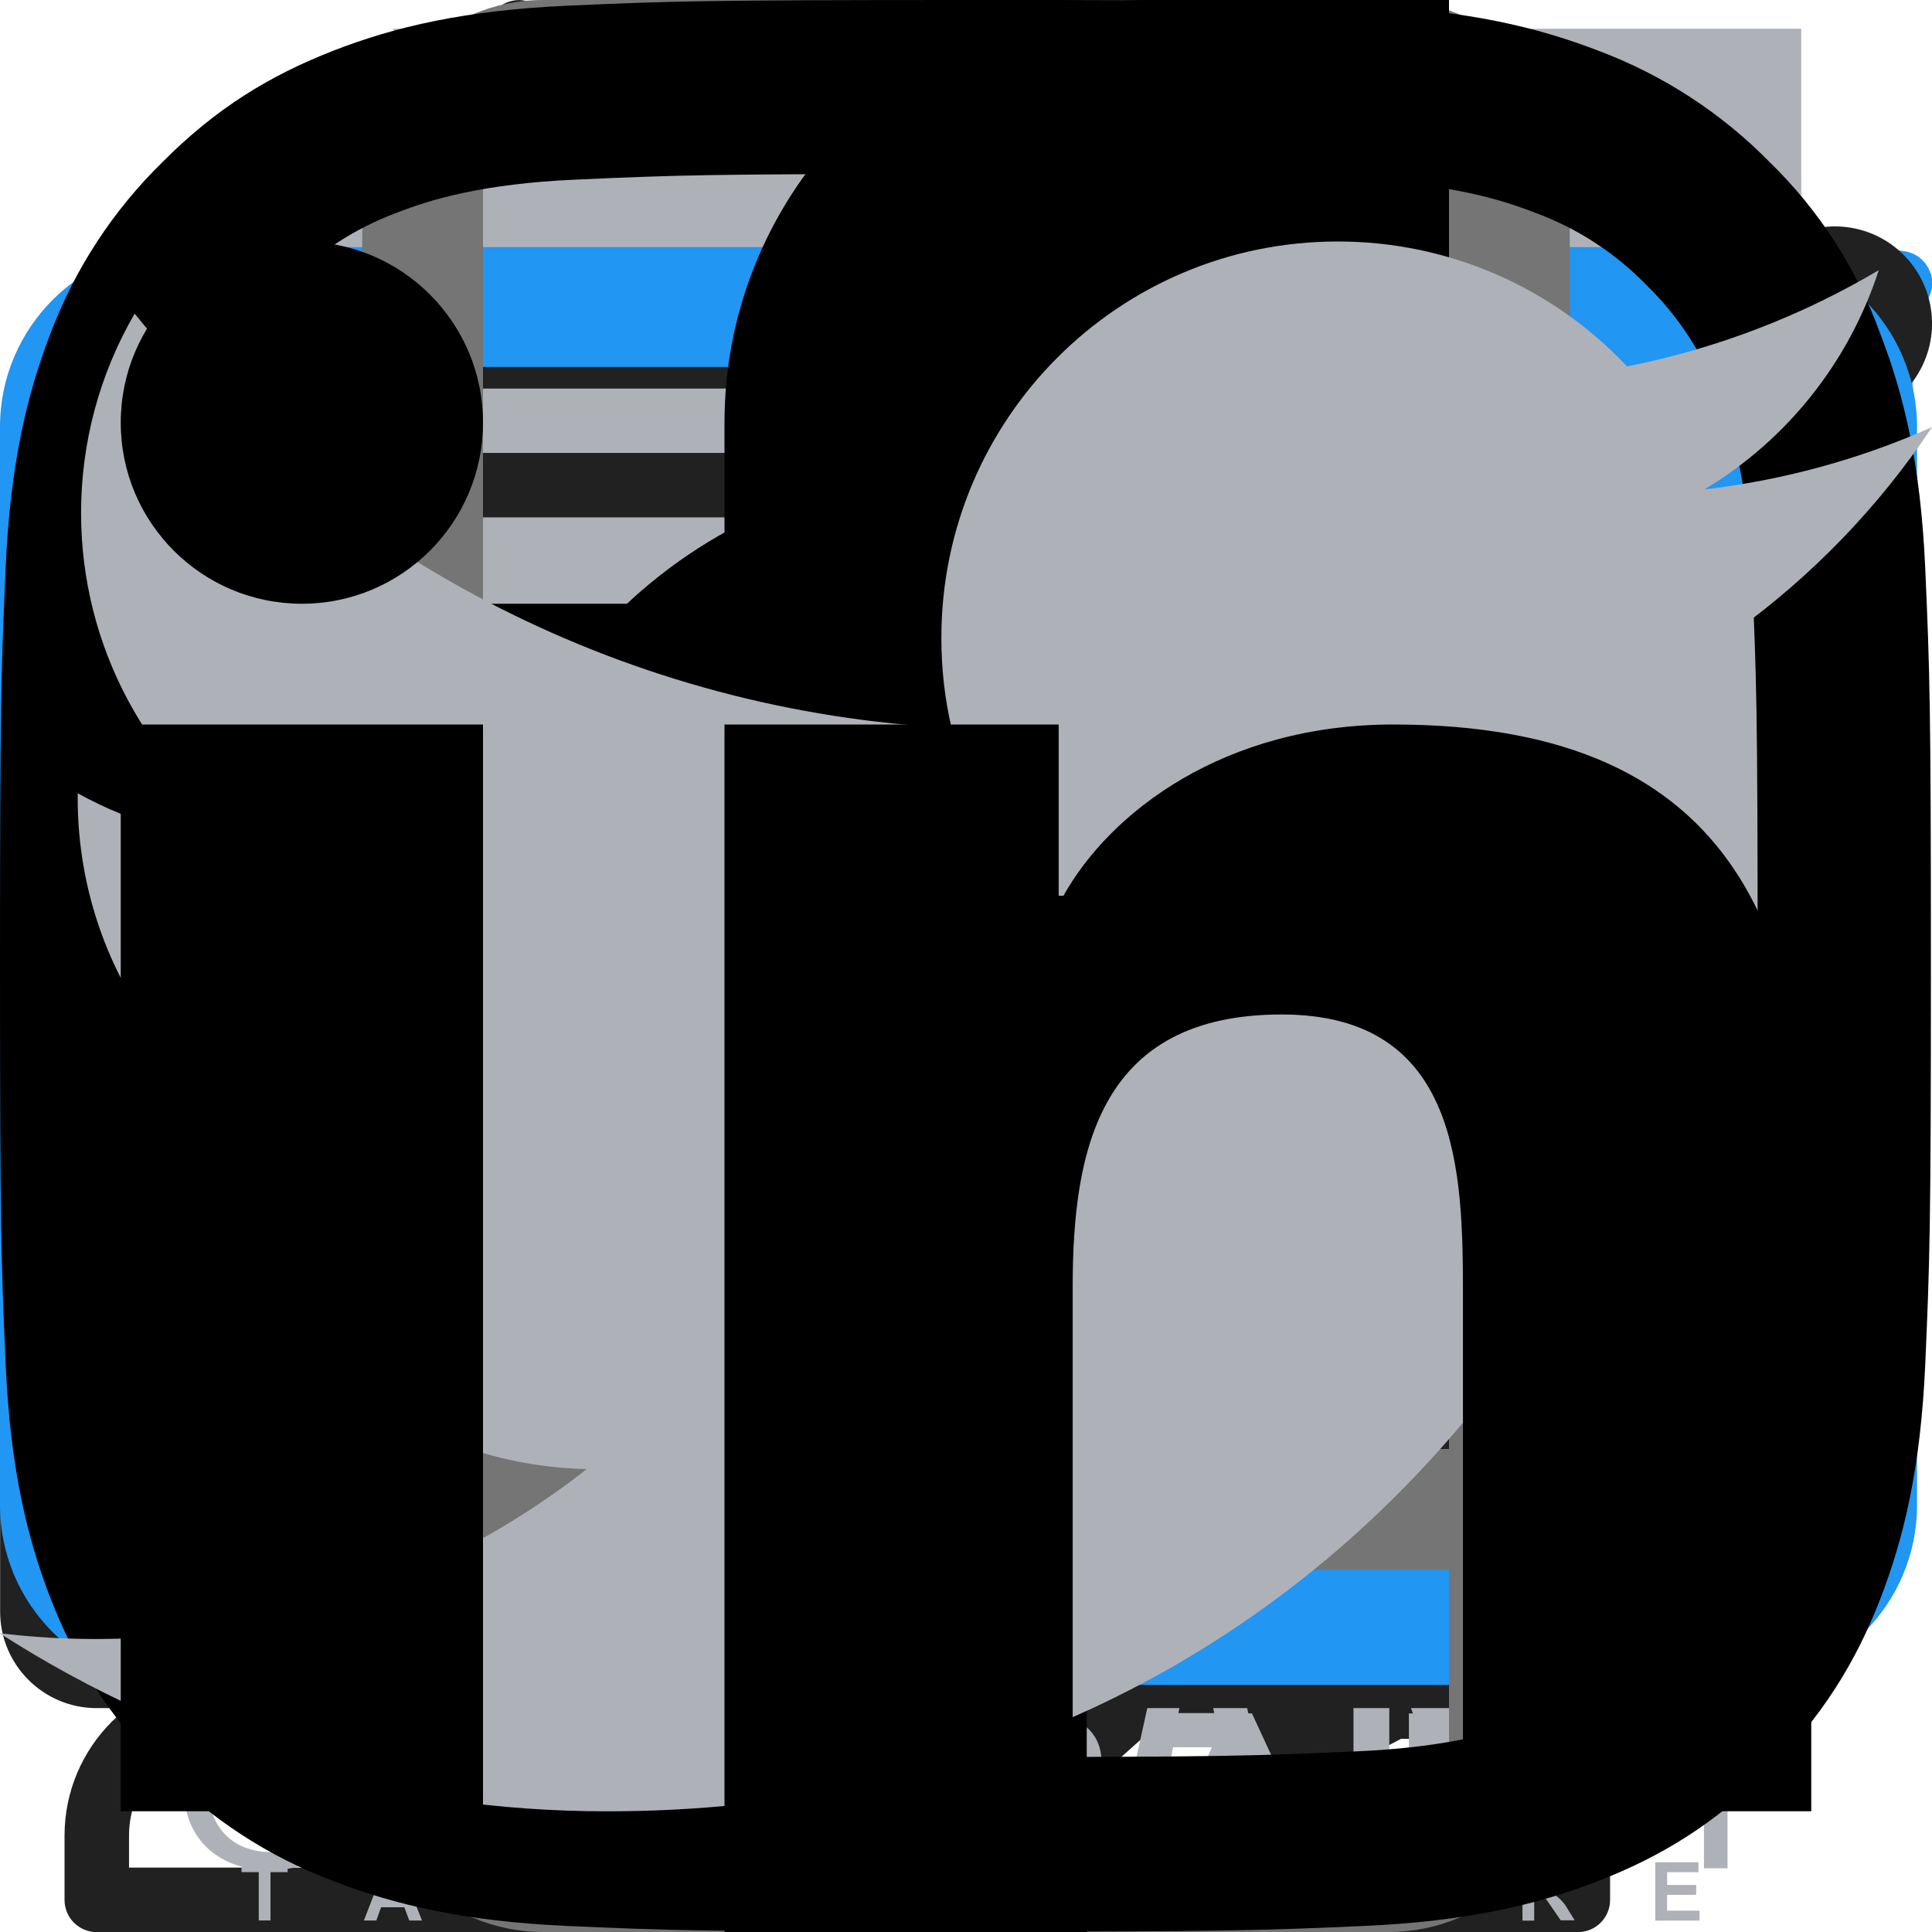
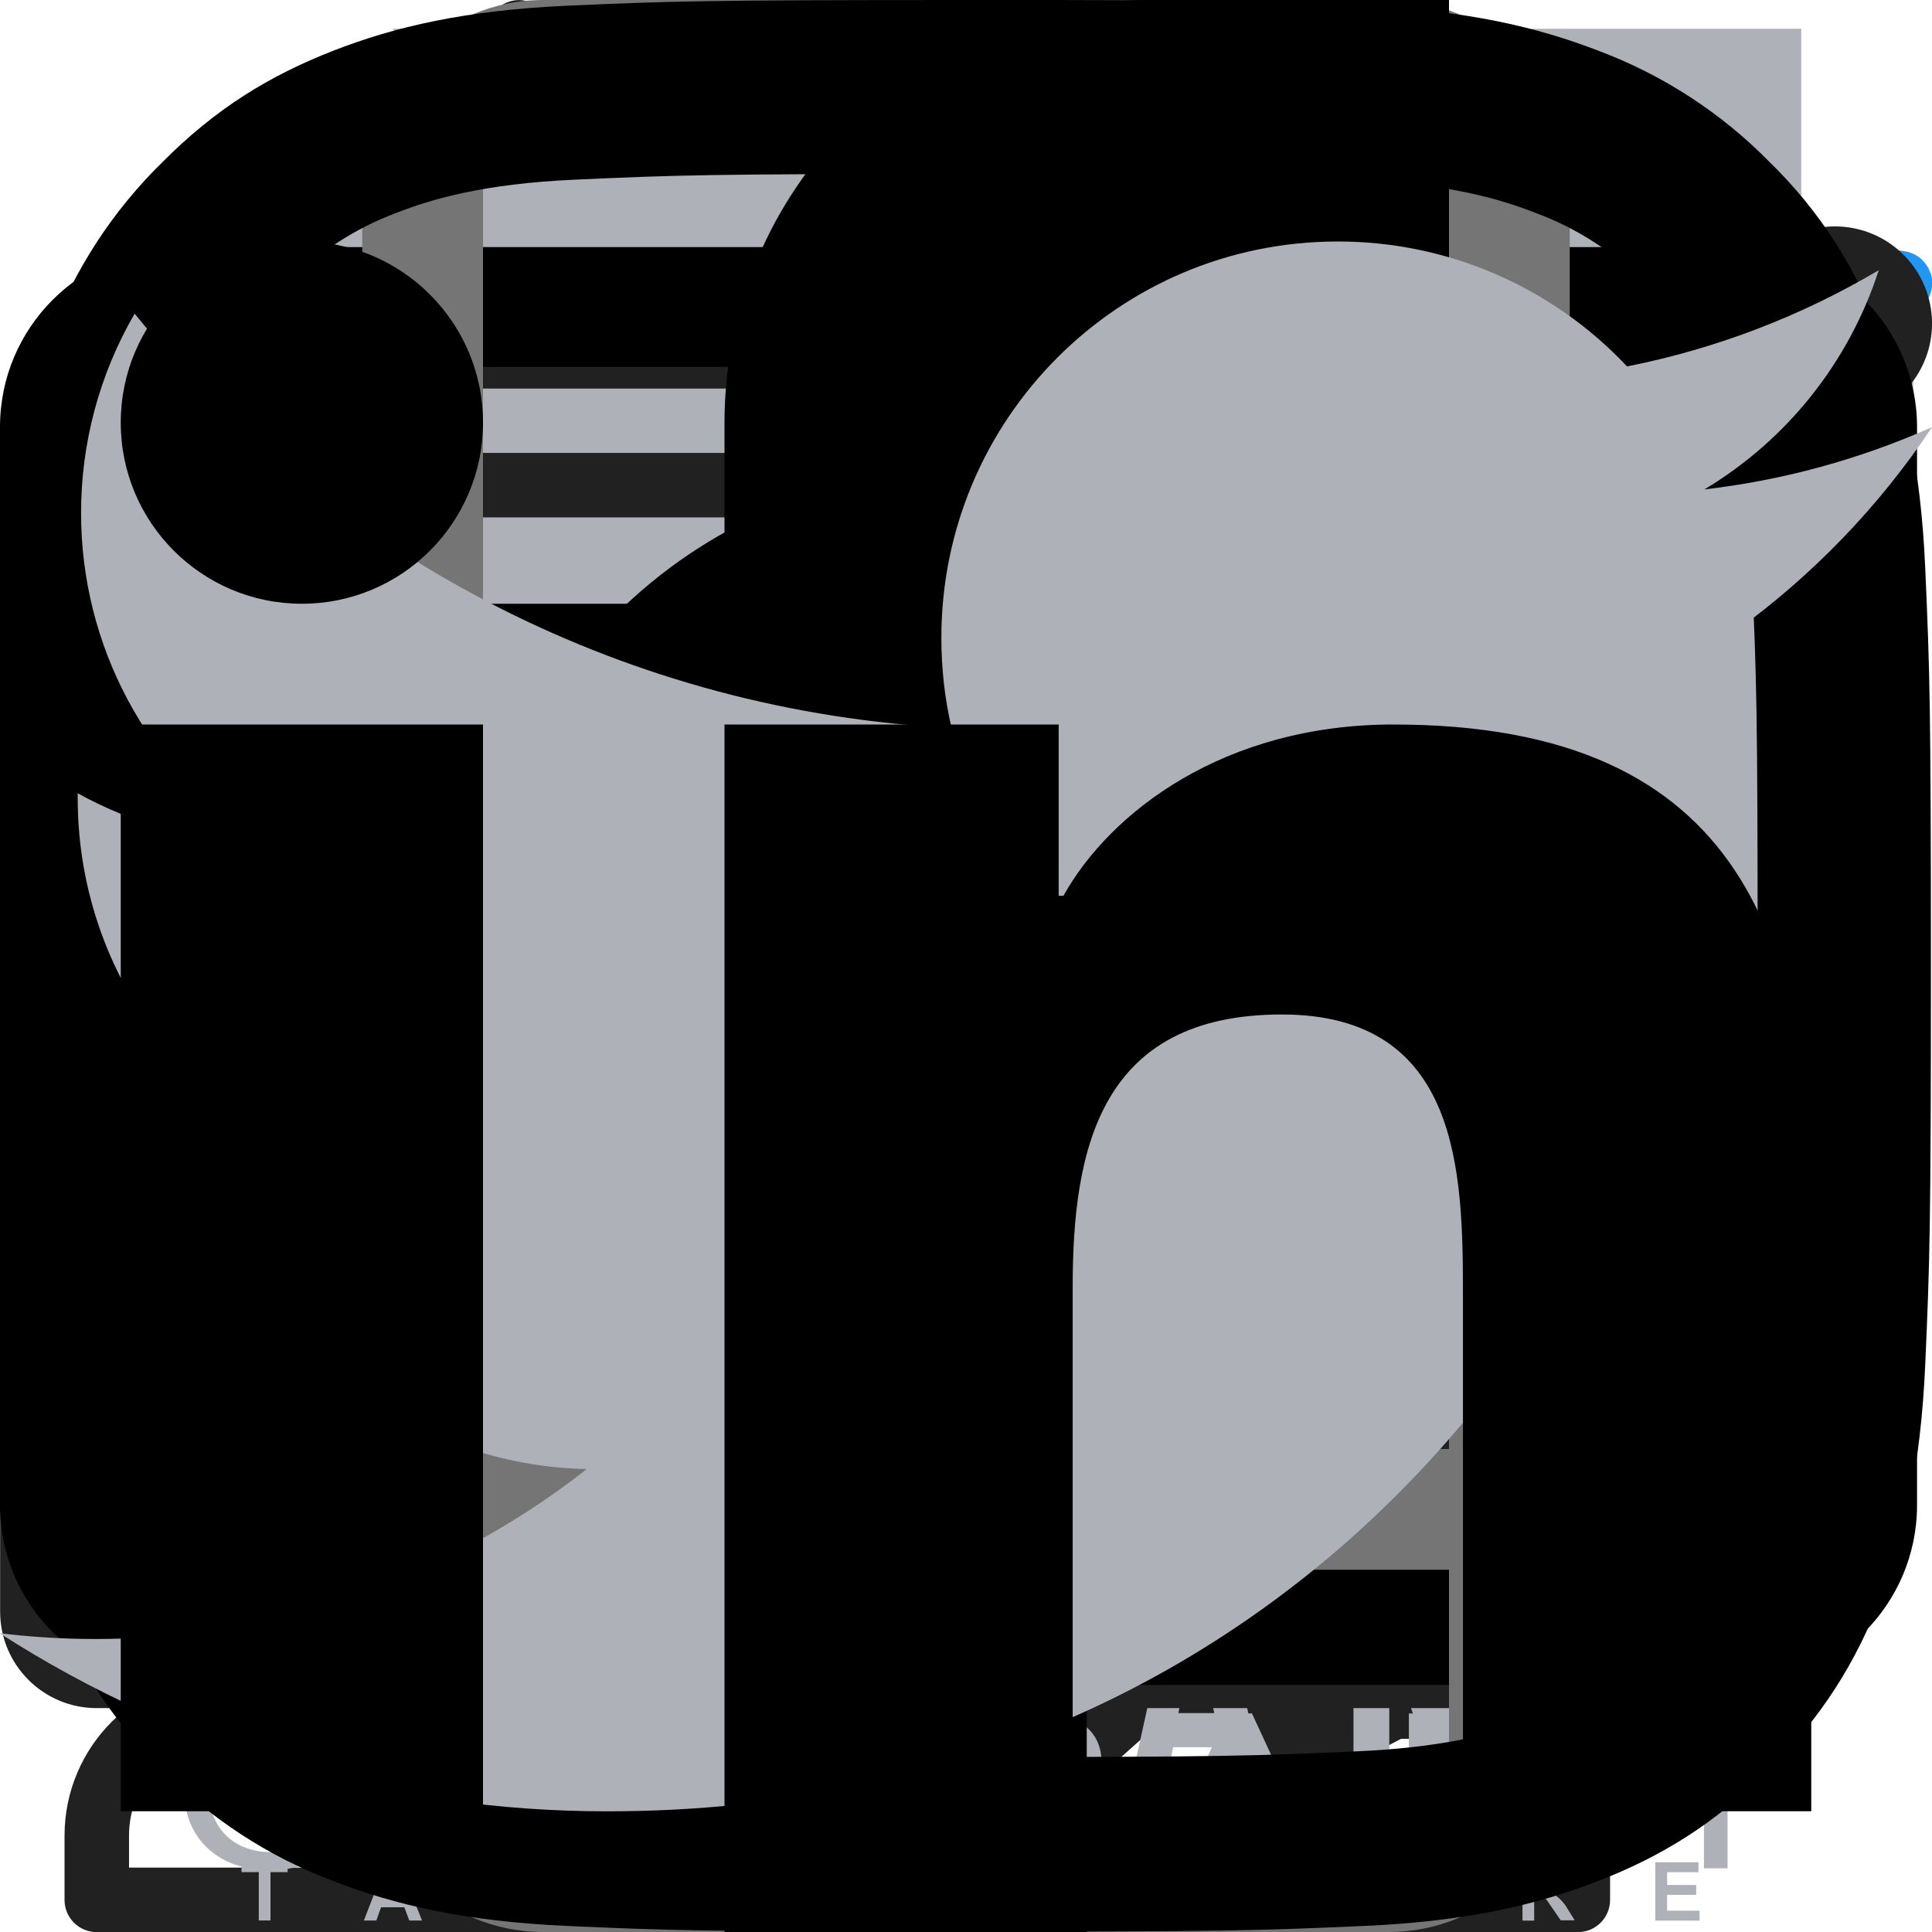
<svg xmlns="http://www.w3.org/2000/svg">
  <svg id="icon-antenna-1" viewBox="0 0 32 32" x="0" y="0">
    <path fill="#212121" d="m30.773 22.098-8.443-8.505.937-4.615c.242.094.499.144.758.146h.006a2.159 2.159 0 1 0-2.008-1.435l-4.96.605L8.972.161a.534.534 0 0 0-.377-.16.532.532 0 0 0-.373.155L6.709 1.66a.534.534 0 0 0 0 .754l.814.826a14.943 14.943 0 0 0 2.519 17.663.513.513 0 0 0 .146.098c-.034.18-.051.364-.052.547v6.187h-6.4a2.67 2.67 0 0 0-2.667 2.667v1.067c0 .295.239.533.533.533h24.533a.533.533 0 0 0 .533-.533v-1.067a2.67 2.67 0 0 0-2.667-2.667h-6.4v-2.742a15.09 15.09 0 0 0 3.049.32 14.854 14.854 0 0 0 7.04-1.783l.818.823a.534.534 0 0 0 .377.16.532.532 0 0 0 .373-.155l1.513-1.504a.534.534 0 0 0 0-.754zM23.28 6.233a1.066 1.066 0 1 1 .752 1.822h-.003a1.067 1.067 0 0 1-.747-1.823h-.002zm-1.256 3.505-.598 2.946-1.175-1.182 1.774-1.763zm-.605-.902-1.92 1.909-1.485-1.493 3.405-.415zM24.004 28.8a1.6 1.6 0 0 1 1.6 1.6v.533H2.137V30.4a1.6 1.6 0 0 1 1.6-1.6h20.267zm-7.467-2.133v1.067h-5.333v-1.067h5.333zM11.204 25.6v-4.053c0-1.294 1.196-2.347 2.667-2.347s2.667 1.053 2.667 2.347V25.6h-5.333zm6.4-1.696v-2.357c0-1.882-1.675-3.413-3.733-3.413a3.8 3.8 0 0 0-3.281 1.786A13.87 13.87 0 0 1 8.311 4.033l18.602 18.708a13.818 13.818 0 0 1-9.309 1.163zm11.289-.684L7.836 2.039l.755-.752 7.935 7.98c.004 0 .006.007.01.01l13.115 13.191-.757.752z" />
    <path fill="#2196f3" d="M13.876 20.267h-.005a1.6 1.6 0 1 0-.004 3.2h.005a1.6 1.6 0 1 0 .004-3.2zm.373 1.978a.534.534 0 0 1-.752-.756.534.534 0 0 1 .373-.155.532.532 0 0 1 .373.911h.005z" />
  </svg>
  <svg id="icon-astronaut-1" viewBox="0 0 32 32" x="0" y="0">
    <path fill="#2196f3" d="M31.974 4.524a.534.534 0 0 0-.43-.363l-1.91-.278-.855-1.731c-.179-.365-.777-.365-.956 0l-.855 1.731-1.91.278a.535.535 0 0 0-.296.91l1.383 1.348-.326 1.903c-.034.2.048.402.212.522a.53.53 0 0 0 .562.04l1.709-.899 1.709.899a.536.536 0 0 0 .775-.563l-.326-1.903 1.383-1.348a.536.536 0 0 0 .135-.547zm-2.463 1.327a.534.534 0 0 0-.153.472l.191 1.114-1-.526a.533.533 0 0 0-.498 0l-1.001.526.191-1.114a.534.534 0 0 0-.153-.472l-.81-.789 1.119-.163a.532.532 0 0 0 .402-.292l.5-1.013.5 1.013a.535.535 0 0 0 .402.292l1.119.163-.809.789zM26.134 20.522h-1.067v1.067h1.067v-1.067zM26.134 22.656h-1.067v1.067h1.067v-1.067zM27.2 21.589h-1.067v1.067H27.2v-1.067zM25.067 21.589H24v1.067h1.067v-1.067zM22.4 26.389h-1.067v1.067H22.4v-1.067zM22.4 28.522h-1.067v1.067H22.4v-1.067zM23.467 27.456H22.4v1.067h1.067v-1.067zM21.333 27.456h-1.067v1.067h1.067v-1.067zM16 24.256h-1.067v1.067H16v-1.067zM16 26.389h-1.067v1.067H16v-1.067zM17.067 25.322H16v1.067h1.067v-1.067zM14.933 25.322h-1.067v1.067h1.067v-1.067zM5.867 6.122H4.8v1.067h1.067V6.122zM5.867 8.255H4.8v1.067h1.067V8.255z" />
    <path fill="#2196f3" d="M6.933 7.189H5.866v1.067h1.067V7.189zM4.8 7.189H3.733v1.067H4.8V7.189z" />
    <path fill="#212121" d="M24.715 14.159a1.775 1.775 0 0 0-1.188-.705 1.778 1.778 0 0 0-1.34.352l-1.252.96-1.898 1.417-1.358-.541c2.421-1.086 4.114-3.508 4.114-6.32 0-3.823-3.123-6.933-6.961-6.933s-6.961 3.11-6.961 6.933a6.86 6.86 0 0 0 1.12 3.758l-2.764-.024h-.005c-.009 0-.015.004-.023.005a.515.515 0 0 0-.155.031l-.038.013c-.006.003-.013.003-.019.006l-3.233 1.596-.001.001-1.893.911a.397.397 0 0 0-.063.035 1.779 1.779 0 0 0-.598 2.295c.22.429.595.745 1.056.889a1.776 1.776 0 0 0 1.378-.128l1.388-.738 2.264-1.169 1.357-.008L2.2 22.211l-.002.001-1.339 1.333c-.316.315-.49.732-.49 1.178s.174.863.49 1.179c.325.323.752.485 1.179.485s.854-.162 1.18-.485l1.314-1.309 1.741-1.3.901.897-1.762 1.754-.002.001-1.339 1.333c-.316.315-.49.732-.49 1.178s.174.863.49 1.179c.325.323.753.485 1.18.485s.855-.162 1.18-.485l3.482-3.467.001-.002 1.01-1-.004-.004c.006-.006.015-.009.022-.015l5.166-5.658 3.471.494a.52.52 0 0 0 .262-.033c.018-.006.033-.015.05-.023.019-.01.039-.015.058-.027l3.213-2.133c.012-.008.018-.021.029-.029.013-.01.029-.014.041-.026l1.271-1.191c.662-.62.753-1.635.212-2.362zM2.13 17.77a.714.714 0 0 1-.558.052.717.717 0 0 1-.213-1.26l1.314-.632.449 1.313-.992.527zm3.498-1.828-1.548.8-.439-1.283 2.027-1.001-.04 1.484zm15.099-6.62a5.79 5.79 0 0 1-.599 2.559l-4.181-1.899a1.863 1.863 0 0 0-.788-1.388l1.464-4.86c2.378.756 4.105 2.974 4.105 5.588zm-11.789 0c0-3.235 2.644-5.867 5.894-5.867.253 0 .5.021.745.052l-1.432 4.754c-.019-.001-.037-.006-.057-.006-1.033 0-1.873.837-1.873 1.867s.84 1.867 1.873 1.867c.694 0 1.294-.383 1.618-.945l3.862 1.755a5.894 5.894 0 0 1-4.737 2.39c-3.25 0-5.894-2.632-5.894-5.867zm5.956.8c0 .441-.362.8-.806.8s-.806-.359-.806-.8c0-.441.362-.8.806-.8s.806.359.806.8zM2.465 25.146a.608.608 0 0 1-.854.001.592.592 0 0 1 0-.844l.962-.959.851.848-.959.955zm3.214 3.734a.608.608 0 0 1-.855.001.592.592 0 0 1 0-.844l.963-.959.852.848-.96.955zm3.481-3.469-.002.001-1.765 1.76-.852-.848 1.763-1.755.002-.001c.04-.04.065-.088.09-.135.007-.014.02-.026.026-.04.017-.041.019-.085.026-.129.003-.025.014-.047.014-.073 0-.036-.013-.07-.02-.106-.006-.032-.006-.065-.019-.095a.55.55 0 0 0-.091-.138c-.01-.012-.014-.027-.025-.038h-.001l-.001-.002-1.607-1.6c-.017-.017-.039-.024-.058-.038a.507.507 0 0 0-.087-.058.515.515 0 0 0-.093-.033.507.507 0 0 0-.103-.02.5.5 0 0 0-.095.005.53.53 0 0 0-.104.02.477.477 0 0 0-.094.045c-.02.011-.042.015-.061.029L4.23 23.486l-.901-.897 2.399-2.386 4.361 4.289-.928.919zm6.819-7.017c-.015-.002-.03.004-.045.003a.556.556 0 0 0-.3.075.492.492 0 0 0-.083.061c-.013.011-.028.017-.04.029l-4.698 5.146-4.328-4.257 2.833-2.818a.534.534 0 0 0-.379-.911v-.001l-2.219.013.028-1.607 3.104.027a6.947 6.947 0 0 0 4.981 2.101c.437 0 .864-.045 1.279-.123.04.032.079.065.13.085l2.41.96.152.758.178.885-3.003-.427zm4.041.178-.313-1.558 1.446-1.08.947 1.257-2.08 1.381zm3.754-2.831-.838.785-.931-1.236.831-.637a.735.735 0 0 1 .543-.143.718.718 0 0 1 .48.284.713.713 0 0 1-.085.947z" />
    <path fill="#212121" d="m13.602 18.544-2.143-2.133a.534.534 0 0 0-.753 0l-2.142 2.133a.537.537 0 0 0 0 .756l2.142 2.133a.536.536 0 0 0 .753 0l2.143-2.133a.535.535 0 0 0 0-.756zm-2.519 1.759-1.387-1.381 1.387-1.381 1.387 1.381-1.387 1.381zM17.164 5.071l-.258 1.036c.071.018 1.738.452 1.738 2.149h1.067c0-2.017-1.666-2.965-2.547-3.185zM19.711 9.322h-1.067v1.067h1.067V9.322z" />
  </svg>
  <svg id="icon-clock-1" viewBox="0 0 32 32" x="0" y="0">
    <path fill="#212121" d="M31.297 15.301C31.295 6.849 24.442-.002 15.989 0S.686 6.855.688 15.308a15.304 15.304 0 0 0 10.649 14.576.662.662 0 0 0 .529-.065.637.637 0 0 0 .283-.356l3.865-12.25a1.912 1.912 0 1 0-.84-3.635l-5.106-5.107a.637.637 0 0 0-.902.902l5.103 5.109a1.876 1.876 0 0 0 .536 2.309l-3.683 11.673C3.844 25.783.118 17.71 2.799 10.432S13.553-.572 20.831 2.109s11.004 10.754 8.323 18.032a14.042 14.042 0 0 1-7.462 7.973l-.398-1.874a.638.638 0 0 0-1.048-.344l-3.837 3.426a.637.637 0 0 0 .231 1.084l4.899 1.563a.638.638 0 0 0 .819-.74l-.391-1.839a15.255 15.255 0 0 0 9.329-14.089zm-15.305-.637a.638.638 0 1 1 0 1.277.638.638 0 0 1 0-1.277zm2.101 14.864 2.184-1.948.603 2.84-2.787-.892z" />
    <path fill="#2196f3" d="M15.354 3.185V4.46a.638.638 0 1 0 1.276 0V3.185a.638.638 0 0 0-1.276 0zM3.876 14.664a.638.638 0 0 0 0 1.276h1.275a.638.638 0 1 0 0-1.276H3.876zM28.108 15.939a.638.638 0 1 0 0-1.276h-1.275a.638.638 0 0 0 0 1.276h1.275z" />
  </svg>
  <svg id="icon-company1" viewBox="0 0 27 32" x="0" y="0">
    <path fill="#afb1b8" d="m4 .475 4.672 4.423L0 4.893v21.458h22.667v-8.204l4.667 4.418V.476H4.001zm18.462 17.153L9.215 5.088h13.247v12.54zm-4.113 5.584H3.587V8.78H4.63v13.454h13.719v.977zM7.073 29.208l-.545 1.123-.545-1.123h-.457l.796 1.497v.872h.413v-.872l.794-1.497h-.456zm.685 2.37.192-.552h.918l.194.552h.43l-.897-2.37h-.369l-.895 2.37h.428zm.651-1.867.343.983h-.687l.343-.983zm2.171.926a.537.537 0 0 0-.09.301c0 .2.07.362.21.487.141.124.329.186.563.186s.436-.063.605-.19l.133.158h.459l-.348-.412c.137-.187.205-.426.205-.718h-.343a.95.95 0 0 1-.099.435l-.457-.54.161-.117a.894.894 0 0 0 .246-.247.524.524 0 0 0 .075-.273.487.487 0 0 0-.166-.376.598.598 0 0 0-.423-.153.629.629 0 0 0-.456.163.576.576 0 0 0-.169.439.58.58 0 0 0 .054.236c.037.081.101.18.194.296-.176.126-.294.235-.353.327zm1.069.524a.603.603 0 0 1-.374.133c-.118 0-.213-.034-.283-.103s-.106-.157-.106-.267c0-.127.065-.24.195-.339l.05-.036.518.61zm-.424-1.05c-.112-.138-.168-.252-.168-.343 0-.079.023-.145.068-.197s.107-.078.184-.078c.072 0 .131.022.177.067.047.043.07.096.07.158 0 .093-.034.17-.101.23l-.05.041-.181.124zm3.857 1.288c.163-.142.256-.34.28-.592h-.41c-.022.169-.073.29-.155.363s-.203.109-.365.109a.459.459 0 0 1-.404-.202c-.091-.135-.137-.33-.137-.586v-.21c.002-.253.051-.444.146-.575a.483.483 0 0 1 .413-.197c.154 0 .271.038.35.114.08.075.13.197.15.368h.41c-.026-.259-.119-.46-.278-.602s-.37-.213-.632-.213a.955.955 0 0 0-.514.138c-.148.092-.261.224-.34.394s-.119.367-.119.591v.221c.003.218.044.41.122.575s.189.292.332.383a.932.932 0 0 0 .5.133c.27 0 .487-.071.649-.212zm2.42-.332c.08-.176.12-.38.12-.612v-.132a1.423 1.423 0 0 0-.124-.607.897.897 0 0 0-.347-.4c-.149-.093-.32-.14-.513-.14s-.365.047-.514.142a.924.924 0 0 0-.347.405 1.456 1.456 0 0 0-.122.612v.133c.001.227.042.427.124.601a.934.934 0 0 0 .348.402.96.96 0 0 0 .514.14.947.947 0 0 0 .514-.14.908.908 0 0 0 .345-.404zm-.441-1.34c.1.14.15.341.15.604v.124c0 .267-.049.47-.148.609a.483.483 0 0 1-.42.208.492.492 0 0 1-.423-.213c-.101-.142-.151-.343-.151-.604v-.137c.002-.255.053-.452.153-.591.101-.14.24-.21.418-.21.182 0 .323.07.422.21z" />
  </svg>
  <svg id="icon-company2" viewBox="0 0 24 32" x="0" y="0">
    <path fill="#afb1b8" d="M10.333 2.202h-.082c-.127-.008-.254-.011-.38-.014h-.275c-.24 0-.484.006-.727.018a.505.505 0 0 0-.055 0 17.08 17.08 0 0 0-6.349 1.62l-.261.126V17.32l.611-.207c.536-.184 1.107-.35 1.698-.504a20.731 20.731 0 0 1 4.888-.649v1.756c-.218.002-.431.008-.643.018h-.05c-1.269.07-2.528.263-3.76.577a19.11 19.11 0 0 0-4.48 1.746V2.912a17.931 17.931 0 0 1 4.7-1.911A17.94 17.94 0 0 1 9.597.43h.258c.309.008.609.022.892.043.744.052 1.483.17 2.207.352v1.729a13.54 13.54 0 0 0-2.182-.326 5.148 5.148 0 0 0-.437-.025zm3.042 1.768c.383.029.78.043 1.182.043a19.006 19.006 0 0 0 4.657-.597 19.187 19.187 0 0 0 4.478-1.747v16.84c-1.47.856-3.053 1.5-4.701 1.912a18.089 18.089 0 0 1-4.429.57 13.539 13.539 0 0 1-3.36-.396V3.646a13.76 13.76 0 0 0 2.174.325zm8.57.13-.611.206c-.562.189-1.129.358-1.698.508a20.693 20.693 0 0 1-5.075.651c-.399 0-.765-.011-1.12-.034l-.487-.032v13.752l.418.037c.388.034.788.051 1.191.051a16.284 16.284 0 0 0 3.997-.517 16.81 16.81 0 0 0 3.123-1.122l.261-.126V4.101zM1.653 25.917a.9.9 0 0 0-.68-.275 1.002 1.002 0 0 0-.393.074.874.874 0 0 0-.502.508.984.984 0 0 0-.07.379v2.291c-.005.161.025.322.09.47a.922.922 0 0 0 .229.307.804.804 0 0 0 .315.163c.111.031.226.047.342.048a.86.86 0 0 0 .37-.08.951.951 0 0 0 .505-.519.919.919 0 0 0 .073-.365v-.256h-.599v.204a.525.525 0 0 1-.035.204.368.368 0 0 1-.087.129.41.41 0 0 1-.25.087.307.307 0 0 1-.281-.122.543.543 0 0 1-.079-.307v-2.136a.723.723 0 0 1 .073-.342.303.303 0 0 1 .293-.138.317.317 0 0 1 .267.129.485.485 0 0 1 .099.307v.198h.593v-.233a1.1 1.1 0 0 0-.073-.401.928.928 0 0 0-.2-.322zM5.21 25.891a1.07 1.07 0 0 0-.681-.252 1.058 1.058 0 0 0-.357.064.947.947 0 0 0-.548.508c-.06.14-.09.291-.087.444v2.197c-.004.155.026.308.087.45a.886.886 0 0 0 .232.307.928.928 0 0 0 .316.193 1.038 1.038 0 0 0 .714 0c.119-.043.229-.109.324-.193a.938.938 0 0 0 .226-.307c.061-.142.091-.295.087-.45v-2.197a1.076 1.076 0 0 0-.087-.444.99.99 0 0 0-.226-.321zm-.28 2.962a.387.387 0 0 1-.119.317.441.441 0 0 1-.564 0 .389.389 0 0 1-.119-.317v-2.197a.387.387 0 0 1 .119-.317.441.441 0 0 1 .564 0 .389.389 0 0 1 .119.317v2.197zM9.882 29.834v-4.159h-.576l-.756 2.202h-.011l-.762-2.202h-.57v4.159h.594v-2.53h.011l.582 1.789h.296l.586-1.789h.011v2.53h.594zM13.258 25.966a.82.82 0 0 0-.336-.227 1.314 1.314 0 0 0-.431-.064h-.883v4.159h.593V28.21h.305a1.09 1.09 0 0 0 .535-.114.863.863 0 0 0 .325-.318.989.989 0 0 0 .136-.362 3 3 0 0 0 .032-.473c.006-.2-.014-.399-.058-.594a.896.896 0 0 0-.218-.382zm-.306 1.269a.523.523 0 0 1-.055.216.333.333 0 0 1-.153.146.613.613 0 0 1-.28.052h-.27v-1.414h.305a.558.558 0 0 1 .267.052c.061.035.11.089.139.154.032.073.05.152.052.232v.276c0 .096.006.197 0 .286h-.006zM16.065 25.675h-.486l-.916 4.159h.593l.174-.894h.808l.174.894h.593l-.939-4.159zm-.547 2.699.292-1.508h.011l.29 1.508h-.593zM19.894 28.18h-.011l-.895-2.506h-.57v4.159h.593v-2.501h.012l.906 2.501h.557v-4.159h-.593v2.506zM23.516 25.675l-.477 1.654h-.012l-.477-1.654h-.628l.814 2.401v1.758h.593v-1.758l.814-2.401h-.628zM0 31.008h.286v.801H.48v-.801h.284v-.164H0v.164zM2.401 30.844l-.374.966h.206l.079-.22h.385l.082.22h.211l-.383-.966h-.206zm-.031.584.131-.358.131.358h-.263zM4.775 31.454h.223v.124a.368.368 0 0 1-.229.081.242.242 0 0 1-.204-.092.409.409 0 0 1-.072-.252c0-.215.093-.322.278-.322a.206.206 0 0 1 .218.153l.191-.037c-.041-.189-.177-.284-.409-.284a.49.49 0 0 0-.338.124.466.466 0 0 0-.139.371.524.524 0 0 0 .124.362.46.46 0 0 0 .367.141.582.582 0 0 0 .409-.153v-.381h-.418v.163zM7.199 30.844h-.196v.966h.677v-.164h-.481v-.801zM9.248 30.844h-.195v.966h.195v-.966zM11.252 31.489l-.396-.645h-.189v.966h.182v-.631l.388.631h.194v-.966h-.179v.645zM13.064 31.385h.481v-.164h-.481v-.212h.518v-.164h-.713v.966h.733v-.164h-.538v-.261zM17.456 31.225h-.38v-.381h-.194v.966h.194v-.422h.38v.422h.194v-.966h-.194v.381zM19.279 31.385h.483v-.164h-.483v-.212h.519v-.164h-.713v.966h.732v-.164h-.538v-.261zM21.75 31.385c.168-.026.254-.115.254-.269.005-.041-.001-.083-.018-.12s-.043-.07-.077-.094a.542.542 0 0 0-.283-.057h-.409v.966h.194v-.404h.038a.265.265 0 0 1 .121.021.204.204 0 0 1 .069.071l.211.307h.232l-.118-.189a.67.67 0 0 0-.214-.232zm-.196-.134h-.144v-.243h.153a.504.504 0 0 1 .197.023c.014.012.025.028.033.045s.011.036.01.055c-.001.019-.006.037-.015.054s-.021.031-.037.042a.55.55 0 0 1-.197.023zM23.613 31.385h.481v-.164h-.481v-.212h.519v-.164h-.715v.966h.733v-.164h-.538v-.261z" />
  </svg>
  <svg id="icon-company3" viewBox="0 0 34 32" x="0" y="0">
    <path fill="#afb1b8" d="M5.643 31.315a.095.095 0 0 1 .064.025l.166.159a1.373 1.373 0 0 1-.467.302c-.21.076-.435.113-.663.108a1.767 1.767 0 0 1-.623-.101 1.37 1.37 0 0 1-.469-.285 1.277 1.277 0 0 1-.303-.44 1.472 1.472 0 0 1-.106-.565 1.31 1.31 0 0 1 .436-1.007c.142-.124.312-.222.499-.287.205-.069.422-.103.642-.101.204-.004.407.027.596.092.165.062.316.148.447.255l-.139.17a.173.173 0 0 1-.035.031.097.097 0 0 1-.056.013.136.136 0 0 1-.06-.018l-.075-.045-.104-.058a1.3 1.3 0 0 0-.139-.056 1.46 1.46 0 0 0-.436-.063 1.328 1.328 0 0 0-.461.076c-.136.048-.26.121-.361.213a.987.987 0 0 0-.235.339 1.155 1.155 0 0 0-.085.448 1.17 1.17 0 0 0 .085.455.994.994 0 0 0 .231.338.938.938 0 0 0 .345.209c.136.049.281.073.428.072.085.001.17-.004.253-.014a1.01 1.01 0 0 0 .548-.233.127.127 0 0 1 .079-.029zM10.441 30.517c.003.192-.035.382-.112.561-.068.163-.174.311-.313.436s-.306.222-.491.286a2.02 2.02 0 0 1-1.263 0 1.454 1.454 0 0 1-.488-.287 1.288 1.288 0 0 1-.316-.44 1.462 1.462 0 0 1 0-1.125c.071-.164.178-.314.316-.442.139-.12.305-.214.488-.276a1.992 1.992 0 0 1 1.263 0c.185.065.351.163.49.287.137.125.243.273.314.435.077.181.115.372.112.565zm-.436 0a1.186 1.186 0 0 0-.079-.451.941.941 0 0 0-.222-.338.971.971 0 0 0-.351-.213 1.456 1.456 0 0 0-.918 0 .971.971 0 0 0-.351.213.897.897 0 0 0-.224.338 1.322 1.322 0 0 0 0 .903.926.926 0 0 0 .575.549 1.5 1.5 0 0 0 .918 0 .98.98 0 0 0 .351-.211.933.933 0 0 0 .222-.338c.056-.145.082-.298.079-.451zM13.715 30.99l.044.101c.017-.036.031-.069.048-.101a.95.95 0 0 1 .054-.099l1.062-1.677c.021-.029.039-.047.06-.052a.283.283 0 0 1 .087-.009h.314v2.727h-.372v-2.09a.737.737 0 0 1 0-.094l-1.068 1.7c-.014.025-.035.047-.062.062s-.059.023-.091.023h-.06c-.032 0-.064-.007-.091-.022s-.049-.037-.062-.062l-1.099-1.711v2.189h-.359v-2.722h.314a.283.283 0 0 1 .087.009c.026.011.046.03.058.052l1.084 1.678a.662.662 0 0 1 .054.097zM17.71 30.855v1.021h-.415v-2.723h.926c.175-.003.349.017.517.059.134.033.259.091.366.17a.713.713 0 0 1 .208.267.825.825 0 0 1 .071.348.771.771 0 0 1-.301.621 1.062 1.062 0 0 1-.368.18 1.757 1.757 0 0 1-.501.063l-.503-.007zm0-.293h.503a1.2 1.2 0 0 0 .322-.041.71.71 0 0 0 .233-.117.526.526 0 0 0 .191-.409c.005-.076-.009-.151-.042-.222s-.082-.134-.145-.186a.889.889 0 0 0-.559-.146h-.503v1.122zM23.294 31.88h-.328a.158.158 0 0 1-.091-.025.17.17 0 0 1-.054-.063l-.282-.659H21.12l-.293.659a.152.152 0 0 1-.145.088h-.328l1.246-2.727h.432l1.263 2.727zm-2.057-1.013h1.172l-.494-1.11a1.746 1.746 0 0 1-.093-.256l-.048.143a1.404 1.404 0 0 1-.046.116l-.49 1.108zM25.089 29.165a.178.178 0 0 1 .062.049l1.818 2.056v-2.117h.372v2.727h-.208a.204.204 0 0 1-.085-.016.221.221 0 0 1-.066-.05l-1.816-2.054a.737.737 0 0 1 0 .094v2.027h-.372v-2.727h.22a.191.191 0 0 1 .075.013zM30.402 30.795v1.083h-.415v-1.083l-1.149-1.642h.372a.15.15 0 0 1 .089.023.23.23 0 0 1 .056.061l.719 1.059a1.064 1.064 0 0 1 .127.242l.054-.117a.975.975 0 0 1 .071-.125l.708-1.067a.295.295 0 0 1 .054-.058.14.14 0 0 1 .089-.027h.376l-1.151 1.65zM13.51 24.576c.181.02.364.036.548.051 2.803-1.089 5.174-2.873 6.817-5.126s2.485-4.878 2.421-7.546l-3.089-2.684c.628 2.84.334 5.776-.849 8.479s-3.208 5.067-5.849 6.827z" />
    <path fill="#afb1b8" d="m12.407 24.451.083.014c2.822-1.754 4.974-4.203 6.176-7.03s1.402-5.904.571-8.83l-4.4-3.823c1.78 3.142 2.496 6.659 2.066 10.141s-1.989 6.786-4.496 9.528zM27.328 15.106c-.747 2.931-2.563 5.574-5.177 7.537a16.532 16.532 0 0 1-2.459 1.534c2.128-.544 4.085-1.504 5.718-2.809s2.9-2.917 3.703-4.714l-1.784-1.549z" />
    <path fill="#afb1b8" d="m26.628 14.674-2.541-2.207c-.049 2.517-.872 4.976-2.385 7.123s-3.66 3.902-6.217 5.084h.012c.57 0 1.139-.03 1.706-.088 2.39-.848 4.502-2.196 6.147-3.926s2.771-3.785 3.278-5.985zM12.774 3.17 9.743.533c-2.709.91-5.04 2.509-6.686 4.588S.526 9.663.517 12.187c.01 2.789 1.09 5.495 3.07 7.69s4.745 3.754 7.859 4.43c2.78-2.942 4.407-6.579 4.646-10.38s-.924-7.569-3.319-10.757zM33.63 14.268c-.011-3.309-1.529-6.479-4.221-8.818s-6.342-3.658-10.15-3.668a16.144 16.144 0 0 0-5.146.832L32.67 18.737a10.94 10.94 0 0 0 .96-4.469z" />
  </svg>
  <svg id="icon-company4" viewBox="0 0 65 32" x="0" y="0">
    <path fill="#afb1b8" d="M10.016 9.983h-.002c-1.827 0-3.308 1.316-3.308 2.94v.002c0 1.624 1.481 2.94 3.308 2.94h.002c1.827 0 3.308-1.316 3.308-2.94v-.002c0-1.624-1.481-2.94-3.308-2.94zM34.434 9.043c-.005-2.255-1.015-4.417-2.81-6.012S27.398.538 24.86.533c-2.538.004-4.972.902-6.767 2.497s-2.806 3.757-2.811 6.013v12.436s19.149-1.895 19.151-12.434v-.002zM0 25.562c.005 1.569.708 3.073 1.956 4.183s2.94 1.735 4.706 1.74c1.765-.005 3.457-.63 4.705-1.739s1.952-2.613 1.957-4.182V16.91S-.001 18.23-.001 25.562zm6.662 1.55c-.345 0-.682-.091-.969-.261s-.511-.413-.643-.696-.167-.595-.099-.896.233-.577.477-.794.555-.364.893-.424c.338-.06.689-.029 1.008.088s.591.316.783.571a1.404 1.404 0 0 1 .163 1.456c-.087.189-.216.36-.378.505-.162.145-.355.259-.567.338s-.439.119-.669.119v-.006zM20.128 26.258h-1.286v1.328h-.67v-3.25h2.116v.542h-1.446v.839h1.286v.54zm3.218-.223c0 .32-.057.6-.17.842s-.275.427-.487.558c-.21.131-.451.196-.723.196a1.289 1.289 0 0 1-1.212-.748 1.907 1.907 0 0 1-.176-.83v-.161c0-.32.057-.601.172-.844a1.285 1.285 0 0 1 1.212-.756c.271 0 .511.065.721.196.211.129.374.316.489.56.116.242.174.523.174.841v.145zm-.678-.147c0-.341-.061-.6-.183-.777s-.296-.266-.522-.266a.596.596 0 0 0-.52.263c-.122.174-.184.43-.185.768v.158c0 .332.061.589.183.772s.298.275.527.275a.592.592 0 0 0 .518-.263c.121-.177.182-.434.183-.772v-.158zm2.85.846a.342.342 0 0 0-.134-.29c-.089-.068-.25-.14-.482-.214a3.465 3.465 0 0 1-.551-.223c-.369-.199-.554-.468-.554-.806 0-.176.049-.332.147-.469a.985.985 0 0 1 .426-.324c.186-.077.394-.116.625-.116.232 0 .439.042.621.127a.978.978 0 0 1 .422.355.926.926 0 0 1 .152.522h-.67a.434.434 0 0 0-.141-.346c-.094-.083-.225-.125-.395-.125-.164 0-.291.035-.382.105a.323.323 0 0 0-.136.272c0 .106.053.194.158.266.107.071.264.138.471.201.381.115.659.257.833.426s.261.381.261.634a.785.785 0 0 1-.319.663c-.213.159-.499.239-.859.239-.25 0-.478-.045-.683-.136a1.1 1.1 0 0 1-.471-.377.97.97 0 0 1-.161-.554h.672c0 .359.214.538.643.538a.631.631 0 0 0 .373-.096.318.318 0 0 0 .134-.272zm3.574-1.855h-.996v2.708h-.67v-2.708h-.982v-.542h2.647v.542zm2.339 1.299h-1.286v.871h1.509v.538h-2.179v-3.25h2.174v.542h-1.504v.775h1.286v.525zm1.82.218h-.533v1.19h-.67v-3.25h1.208c.384 0 .68.086.888.257s.312.413.312.725a.998.998 0 0 1-.145.556.979.979 0 0 1-.435.353l.703 1.328v.031h-.719l-.609-1.19zm-.534-.542h.54c.168 0 .298-.042.391-.127a.463.463 0 0 0 .138-.355.49.49 0 0 0-.132-.362c-.086-.088-.219-.132-.4-.132h-.538v.975zm4.058.587v1.145h-.67v-3.25h1.268c.244 0 .458.045.643.134a.98.98 0 0 1 .429.382c.1.164.15.35.15.56 0 .318-.109.57-.328.754-.217.183-.519.275-.904.275h-.587zm0-.542h.598c.177 0 .312-.042.404-.125.094-.083.141-.202.141-.357 0-.159-.047-.288-.141-.386s-.223-.149-.388-.152h-.614v1.02zm4.237.279h-1.286v.871h1.509v.538h-2.179v-3.25h2.174v.542h-1.504v.775h1.286v.525zm3.107-1.299h-.995v2.708h-.67v-2.708h-.982v-.542h2.647v.542zm2.339 1.299h-1.286v.871h1.509v.538h-2.178v-3.25h2.174v.542h-1.504v.775h1.286v.525zm1.819.218h-.533v1.19h-.67v-3.25h1.208c.384 0 .68.086.888.257s.313.413.313.725a.998.998 0 0 1-.145.556.979.979 0 0 1-.435.353l.703 1.328v.031h-.719l-.609-1.19zm-.533-.542h.54c.168 0 .298-.042.391-.127a.463.463 0 0 0 .138-.355.49.49 0 0 0-.132-.362c-.086-.088-.219-.132-.4-.132h-.538v.975zm3.935.88a.342.342 0 0 0-.134-.29c-.089-.068-.25-.14-.482-.214a3.465 3.465 0 0 1-.551-.223c-.369-.199-.554-.468-.554-.806 0-.176.049-.332.147-.469a.985.985 0 0 1 .426-.324c.186-.077.394-.116.625-.116.232 0 .439.042.621.127a.973.973 0 0 1 .422.355.926.926 0 0 1 .152.522h-.67a.434.434 0 0 0-.141-.346c-.094-.083-.225-.125-.395-.125-.164 0-.291.035-.382.105a.323.323 0 0 0-.136.272c0 .106.053.194.158.266.107.071.264.138.471.201.381.115.658.257.833.426s.261.381.261.634a.785.785 0 0 1-.319.663c-.213.159-.499.239-.859.239-.25 0-.478-.045-.683-.136a1.1 1.1 0 0 1-.471-.377.97.97 0 0 1-.161-.554h.672c0 .359.214.538.643.538a.634.634 0 0 0 .373-.096.318.318 0 0 0 .134-.272z" />
  </svg>
  <svg id="icon-company5" viewBox="0 0 43 32" x="0" y="0">
    <path fill="#afb1b8" d="M3.239 26.373a.98.98 0 0 1 .25.665c.008.158-.022.315-.089.46s-.169.275-.298.38a1.788 1.788 0 0 1-1.125.307H0V23.97h1.937c.382-.023.761.076 1.073.28.125.096.224.217.289.354s.095.286.086.435a.923.923 0 0 1-.225.645 1.06 1.06 0 0 1-.589.329c.262.044.499.172.668.36zM.92 25.737h.828a.835.835 0 0 0 .526-.14c.062-.052.111-.116.141-.187s.043-.148.036-.225c.006-.076-.007-.153-.037-.224s-.078-.135-.138-.188a.858.858 0 0 0-.542-.142H.92v1.106zm1.435 1.616c.066-.053.119-.119.153-.193s.049-.155.043-.235c.005-.081-.01-.163-.045-.238s-.088-.142-.155-.195a.907.907 0 0 0-.562-.152H.921v1.159H1.8a.93.93 0 0 0 .556-.146zM7.197 28.185 6.12 26.538h-.405v1.647h-.927V23.97h1.754c.442-.028.879.1 1.221.358.245.229.393.53.417.85s-.078.637-.287.894a1.46 1.46 0 0 1-.837.428l1.147 1.684H7.195zm-1.482-2.222h.758c.526 0 .789-.213.789-.638a.586.586 0 0 0-.193-.473.87.87 0 0 0-.596-.171h-.767l.009 1.283zM12.262 27.337h-1.847l-.326.848h-.972l1.696-4.168h1.05l1.689 4.168h-.972l-.319-.848zm-.247-.639-.675-1.779-.675 1.779h1.349zM18.602 28.185h-.92l-2.062-2.867v2.867h-.918V23.97h.918l2.062 2.883V23.97h.92v4.215zM23.852 27.176c-.19.318-.48.577-.832.743-.4.185-.845.276-1.293.266H20.09V23.97h1.637c.448-.011.891.078 1.293.259.352.163.642.419.832.735.189.343.288.722.288 1.106s-.099.763-.288 1.106zm-1.053-.101c.263-.28.407-.637.407-1.006s-.144-.726-.407-1.006a1.692 1.692 0 0 0-1.152-.358h-.639v2.729h.639a1.7 1.7 0 0 0 1.152-.358zM12.838.522s11.873 4.104 11.621 10.043V20.61s-11.864-4.106-11.617-10.045L12.837.522zM35.037 18.259c2.242-1.413 4.836-2.288 7.544-2.545v-3.145c-3.12 1.101-5.766 3.097-7.544 5.69z" />
    <path fill="#afb1b8" d="M33.69 19.206c1.835-3.384 5.017-5.995 8.891-7.296V2.849S25.672 8.695 26.03 17.153v14.302s.753-.262 1.939-.752c0-.457 0-.918.054-1.382.35-3.926 2.389-7.565 5.668-10.115z" />
    <path fill="#afb1b8" d="M32.081 24.52a13.62 13.62 0 0 1 .592-2.928c-2.042 2.203-3.278 4.936-3.536 7.815-.025.272-.038.544-.045.824a50.77 50.77 0 0 0 3.252-1.569 13.564 13.564 0 0 1-.263-4.141zM32.754 24.571a12.973 12.973 0 0 0 .209 3.75c4.62-2.531 9.811-6.442 9.611-11.168v-.412c-3.301.338-6.389 1.659-8.79 3.76a13.125 13.125 0 0 0-1.03 4.069z" />
  </svg>
  <svg id="icon-company6" viewBox="0 0 67 32" x="0" y="0">
    <path fill="#afb1b8" d="M33.724 15.224a2.095 2.095 0 0 1-.43-1.414v-2.05c0-.628.142-1.106.428-1.433s.775-.489 1.469-.488c.652 0 1.115.139 1.389.417.299.355.444.789.411 1.226v.482h-1.167v-.488a2.476 2.476 0 0 0-.034-.478.467.467 0 0 0-.167-.284.681.681 0 0 0-.423-.111.711.711 0 0 0-.444.117.544.544 0 0 0-.193.313 2.398 2.398 0 0 0-.046.507v2.488c-.018.24.033.48.15.699.058.074.139.132.233.169s.198.05.301.039a.632.632 0 0 0 .413-.113.505.505 0 0 0 .174-.302c.027-.165.039-.332.036-.498v-.505h1.167v.461c.033.456-.109.909-.403 1.289-.268.305-.725.457-1.396.457s-1.179-.163-1.466-.501zM38.583 15.245c-.295-.319-.442-.784-.442-1.4v-2.157c0-.609.147-1.07.442-1.383s.788-.469 1.478-.467c.686 0 1.177.156 1.471.467.295.313.444.774.444 1.383v2.157c0 .609-.15 1.076-.449 1.397s-.788.482-1.466.482c-.679 0-1.181-.163-1.478-.48zm2.022-.518c.106-.2.154-.419.14-.638v-2.641a1.17 1.17 0 0 0-.138-.626c-.059-.075-.142-.135-.238-.172s-.203-.05-.308-.037c-.105-.013-.212 0-.308.037s-.18.096-.24.172a1.15 1.15 0 0 0-.14.626v2.653c-.015.219.033.439.14.638.068.067.152.121.246.158a.82.82 0 0 0 .6 0 .732.732 0 0 0 .246-.158v-.012zM43.38 9.901h1.256l.945 3.979.966-3.979h1.222l.123 5.743h-.904l-.097-3.992-.932 3.992h-.725l-.966-4.006-.089 4.006h-.913l.114-5.743zM49.301 9.901h1.957c1.127 0 1.691.544 1.691 1.631 0 1.041-.593 1.561-1.78 1.56h-.667v2.553h-1.208l.007-5.743zm1.672 2.455c.119.013.24.004.355-.028s.22-.084.309-.154a.928.928 0 0 0 .174-.649 1.801 1.801 0 0 0-.058-.521c-.017-.057-.047-.111-.089-.158s-.093-.086-.153-.116a1.262 1.262 0 0 0-.539-.092h-.469v1.716h.469zM54.691 9.901h1.297l1.331 5.743h-1.126l-.263-1.324h-1.157l-.271 1.324h-1.143l1.331-5.743zm1.109 3.754-.452-2.411-.452 2.411h.903zM58.395 9.901h.846l1.619 3.276V9.901h1.003v5.743h-.804l-1.628-3.42v3.42h-1.036l.002-5.743zM64.209 13.455l-1.346-3.546h1.133l.821 2.277.771-2.277h1.109l-1.329 3.546v2.19h-1.16v-2.19zM35.589 18.156v.3h-.986v2.334h-.413v-2.334h-.99v-.3h2.389zM38.679 20.79h-.319a.139.139 0 0 1-.089-.025.133.133 0 0 1-.053-.06l-.285-.626h-1.367l-.285.626a.172.172 0 0 1-.044.071.152.152 0 0 1-.089.025h-.319l1.208-2.634h.42l1.222 2.624zm-2-.978h1.14l-.483-1.072a1.75 1.75 0 0 1-.089-.248c-.017.05-.031.098-.046.14l-.044.11-.478 1.07zM40.762 20.532c.076.003.151.003.227 0a1.72 1.72 0 0 0 .367-.079c.053-.019.106-.042.162-.065v-.592h-.483c-.012.001-.024-.001-.035-.005s-.021-.009-.03-.016a.062.062 0 0 1-.024-.048v-.202h.937v1.01a1.842 1.842 0 0 1-.51.215c-.099.025-.2.043-.302.054a3.775 3.775 0 0 1-.353.017 1.842 1.842 0 0 1-.609-.098 1.485 1.485 0 0 1-.483-.275 1.293 1.293 0 0 1-.312-.417 1.316 1.316 0 0 1-.111-.547 1.352 1.352 0 0 1 .109-.551c.069-.156.176-.298.312-.417.138-.119.302-.212.483-.273.207-.067.426-.1.647-.098.112 0 .225.008.336.023a1.65 1.65 0 0 1 .53.171c.074.041.144.087.21.138l-.116.163c-.009.015-.023.027-.039.036s-.036.014-.055.014a.16.16 0 0 1-.075-.021 1.582 1.582 0 0 1-.118-.063 1.02 1.02 0 0 0-.162-.071 1.508 1.508 0 0 0-.529-.081 1.407 1.407 0 0 0-.466.073 1.026 1.026 0 0 0-.355.209.918.918 0 0 0-.225.328 1.23 1.23 0 0 0 0 .878.938.938 0 0 0 .242.332c.099.09.219.162.353.209.154.046.316.063.478.052zM44.612 20.49h1.319v.3h-1.722v-2.634h.413l-.01 2.334zM47.304 20.79h-.413v-2.634h.413v2.634zM48.84 18.168a.189.189 0 0 1 .063.048l1.766 1.986a.737.737 0 0 1 0-.094v-1.962h.36v2.645h-.208a.19.19 0 0 1-.089-.015.23.23 0 0 1-.065-.05l-1.764-1.984v2.048h-.345v-2.634h.215c.023 0 .046.004.068.012zM54.07 18.156v.29h-1.464v.87h1.186v.279h-1.186v.899h1.464v.29h-1.889v-2.628h1.889zM10.782 1.888l18.343 4.497v15.757l-18.343-4.494V1.889zM9.605.545v17.867l20.694 5.074V5.621L9.605.545z" />
    <path fill="#afb1b8" d="M20.696 31.781 0 26.702V8.836l20.696 5.076V31.78z" />
    <path fill="#afb1b8" d="m9.948 1.686 18.104 4.44-7.699 6.649L2.247 8.333l7.702-6.647zM9.605.545 0 8.837l20.696 5.076 9.603-8.292L9.605.545zM21.861 30.776l8.438-7.287-8.438-2.071v9.358z" />
  </svg>
  <svg id="icon-diagram-1" viewBox="0 0 32 32" x="0" y="0">
    <path fill="#2196f3" d="M14.926 14.965h1.066v4.798h-1.066v-4.797zM19.19 17.097h1.066v2.665H19.19v-2.665zM10.661 18.696h1.066v1.066h-1.066v-1.066zM7.463 18.163h1.066v1.599H7.463v-1.599z" />
    <path fill="#212121" d="M1.599 28.291h25.587a1.6 1.6 0 0 0 1.599-1.599V24.56a1.6 1.6 0 0 0-1.599-1.599h-.533V9.668L29.681 6.8a1.608 1.608 0 1 0-.746-.763L26.654 8.2V6.97a1.6 1.6 0 0 0-1.599-1.599H3.733A1.6 1.6 0 0 0 2.134 6.97v15.992h-.533a1.6 1.6 0 0 0-1.599 1.599v2.132a1.6 1.6 0 0 0 1.599 1.599zM30.384 4.837a.533.533 0 1 1 0 1.067.533.533 0 0 1 0-1.067zM3.198 6.969c0-.294.239-.533.533-.533h21.322c.294 0 .533.239.533.533v2.239l-1.066 1.013V8.035a.533.533 0 0 0-.533-.533H4.797a.533.533 0 0 0-.533.533v13.326c0 .294.239.533.533.533h19.19a.533.533 0 0 0 .533-.533v-9.674l1.066-1.01v12.284H3.198V6.969zm4.798 6.93a1.598 1.598 0 1 0 1.107 2.749l1.853.93a.532.532 0 0 0 .636-.123l3.939-4.431 3.872 2.901a.533.533 0 0 0 .686-.039l3.365-3.188v8.131H5.33V8.569h18.124v2.66l-3.771 3.572-3.904-2.927a.533.533 0 0 0-.718.072l-3.993 4.493-1.493-.746c.011-.064.018-.129.02-.193a1.6 1.6 0 0 0-1.599-1.599zm.533 1.599a.533.533 0 1 1-1.067 0 .533.533 0 0 1 1.067 0zm3.198 8.528h5.331v.533a.533.533 0 0 1-.533.533h-4.264a.533.533 0 0 1-.533-.533v-.533zm-10.661.534c0-.294.239-.533.533-.533h9.062v.533a1.6 1.6 0 0 0 1.599 1.599h4.264a1.6 1.6 0 0 0 1.599-1.599v-.533h9.062c.294 0 .533.239.533.533v2.132a.533.533 0 0 1-.533.533H1.598a.533.533 0 0 1-.533-.533V24.56z" />
  </svg>
  <svg id="icon-envelope" viewBox="0 0 43 32" x="0" y="0">
-     <path fill="#2196f3" d="M38.667 0H4C1.794 0 0 1.794 0 4v24c0 2.206 1.794 4 4 4h34.667c2.206 0 4-1.794 4-4V4c0-2.206-1.794-4-4-4zm0 2.667c.181 0 .353.038.511.103L21.334 18.236 3.49 2.77a1.32 1.32 0 0 1 .511-.103h34.667zm0 26.666H4A1.334 1.334 0 0 1 2.667 28V5.587L20.46 21.008a1.335 1.335 0 0 0 1.748 0L40.001 5.587V28c0 .736-.598 1.333-1.333 1.333z" />
+     <path d="M38.667 0H4C1.794 0 0 1.794 0 4v24c0 2.206 1.794 4 4 4h34.667c2.206 0 4-1.794 4-4V4c0-2.206-1.794-4-4-4zm0 2.667c.181 0 .353.038.511.103L21.334 18.236 3.49 2.77a1.32 1.32 0 0 1 .511-.103h34.667zm0 26.666H4A1.334 1.334 0 0 1 2.667 28V5.587L20.46 21.008a1.335 1.335 0 0 0 1.748 0L40.001 5.587V28c0 .736-.598 1.333-1.333 1.333z" />
  </svg>
  <svg id="icon-smartphone" viewBox="0 0 20 32" x="0" y="0">
    <path fill="#757575" d="M17 0H3C1.346 0 0 1.346 0 3v26c0 1.654 1.346 3 3 3h14c1.654 0 3-1.346 3-3V3c0-1.654-1.346-3-3-3zM3 2h14a1 1 0 0 1 1 1v21H2V3a1 1 0 0 1 1-1zm14 28H3a1 1 0 0 1-1-1v-3h16v3a1 1 0 0 1-1 1z" />
    <path fill="#757575" d="M4.707 27.478c.391.365.391.956 0 1.321s-1.024.365-1.414 0c-.391-.365-.391-.956 0-1.321s1.024-.365 1.414 0z" />
  </svg>
  <svg id="icon-facebook" viewBox="0 0 32 32" x="0" y="0">
    <path d="M19 6h5V0h-5c-3.86 0-7 3.14-7 7v3H8v6h4v16h6V16h5l1-6h-6V7c0-.542.458-1 1-1z" />
  </svg>
  <svg id="icon-instagram" viewBox="0 0 32 32" x="0" y="0">
    <path d="M16 2.881c4.275 0 4.781.019 6.462.094 1.563.069 2.406.331 2.969.55a4.952 4.952 0 0 1 1.837 1.194 5.015 5.015 0 0 1 1.2 1.838c.219.563.481 1.412.55 2.969.075 1.688.094 2.194.094 6.463s-.019 4.781-.094 6.463c-.069 1.563-.331 2.406-.55 2.969a4.94 4.94 0 0 1-1.194 1.837 5.02 5.02 0 0 1-1.837 1.2c-.563.219-1.413.481-2.969.55-1.688.075-2.194.094-6.463.094s-4.781-.019-6.463-.094c-1.563-.069-2.406-.331-2.969-.55a4.952 4.952 0 0 1-1.838-1.194 5.02 5.02 0 0 1-1.2-1.837c-.219-.563-.481-1.413-.55-2.969-.075-1.688-.094-2.194-.094-6.463s.019-4.781.094-6.463c.069-1.563.331-2.406.55-2.969a4.964 4.964 0 0 1 1.194-1.838 5.015 5.015 0 0 1 1.838-1.2c.563-.219 1.412-.481 2.969-.55 1.681-.075 2.188-.094 6.463-.094zM16 0c-4.344 0-4.887.019-6.594.094-1.7.075-2.869.35-3.881.744-1.056.412-1.95.956-2.837 1.85a7.833 7.833 0 0 0-1.85 2.831C.444 6.538.169 7.7.094 9.4.019 11.113 0 11.656 0 16s.019 4.887.094 6.594c.075 1.7.35 2.869.744 3.881.413 1.056.956 1.95 1.85 2.837a7.82 7.82 0 0 0 2.831 1.844c1.019.394 2.181.669 3.881.744 1.706.075 2.25.094 6.594.094s4.888-.019 6.594-.094c1.7-.075 2.869-.35 3.881-.744 1.05-.406 1.944-.956 2.831-1.844s1.438-1.781 1.844-2.831c.394-1.019.669-2.181.744-3.881.075-1.706.094-2.25.094-6.594s-.019-4.887-.094-6.594c-.075-1.7-.35-2.869-.744-3.881a7.506 7.506 0 0 0-1.831-2.844A7.82 7.82 0 0 0 26.482.843C25.463.449 24.301.174 22.601.099c-1.712-.081-2.256-.1-6.6-.1z" />
    <path d="M16 7.781c-4.537 0-8.219 3.681-8.219 8.219s3.681 8.219 8.219 8.219 8.219-3.681 8.219-8.219A8.221 8.221 0 0 0 16 7.781zm0 13.55a5.331 5.331 0 1 1 0-10.663 5.331 5.331 0 0 1 0 10.663zM26.462 7.456a1.919 1.919 0 1 1-3.838 0 1.919 1.919 0 0 1 3.838 0z" />
  </svg>
  <svg id="icon-twitter" viewBox="0 0 32 32" x="0" y="0">
    <path fill="#afb1b8" d="M32 7.075a12.941 12.941 0 0 1-3.769 1.031 6.601 6.601 0 0 0 2.887-3.631 13.21 13.21 0 0 1-4.169 1.594A6.565 6.565 0 0 0 22.155 4a6.563 6.563 0 0 0-6.563 6.563c0 .512.056 1.012.169 1.494A18.635 18.635 0 0 1 2.23 5.195a6.56 6.56 0 0 0-.887 3.3 6.557 6.557 0 0 0 2.919 5.463 6.565 6.565 0 0 1-2.975-.819v.081a6.565 6.565 0 0 0 5.269 6.437 6.574 6.574 0 0 1-2.968.112 6.588 6.588 0 0 0 6.131 4.563 13.17 13.17 0 0 1-9.725 2.719 18.568 18.568 0 0 0 10.069 2.95c12.075 0 18.681-10.006 18.681-18.681 0-.287-.006-.569-.019-.85A13.216 13.216 0 0 0 32 7.076z" />
  </svg>
  <svg id="icon-linkedin2" viewBox="0 0 32 32" x="0" y="0">
    <path d="M12 12h5.535v2.837h.079c.77-1.381 2.655-2.837 5.464-2.837C28.92 12 30 15.637 30 20.367V30h-5.769v-8.54c0-2.037-.042-4.657-3.001-4.657-3.005 0-3.463 2.218-3.463 4.509V30H12V12zM2 12h6v18H2V12zM8 7a3 3 0 1 1-6 0 3 3 0 0 1 6 0z" />
  </svg>
</svg>
